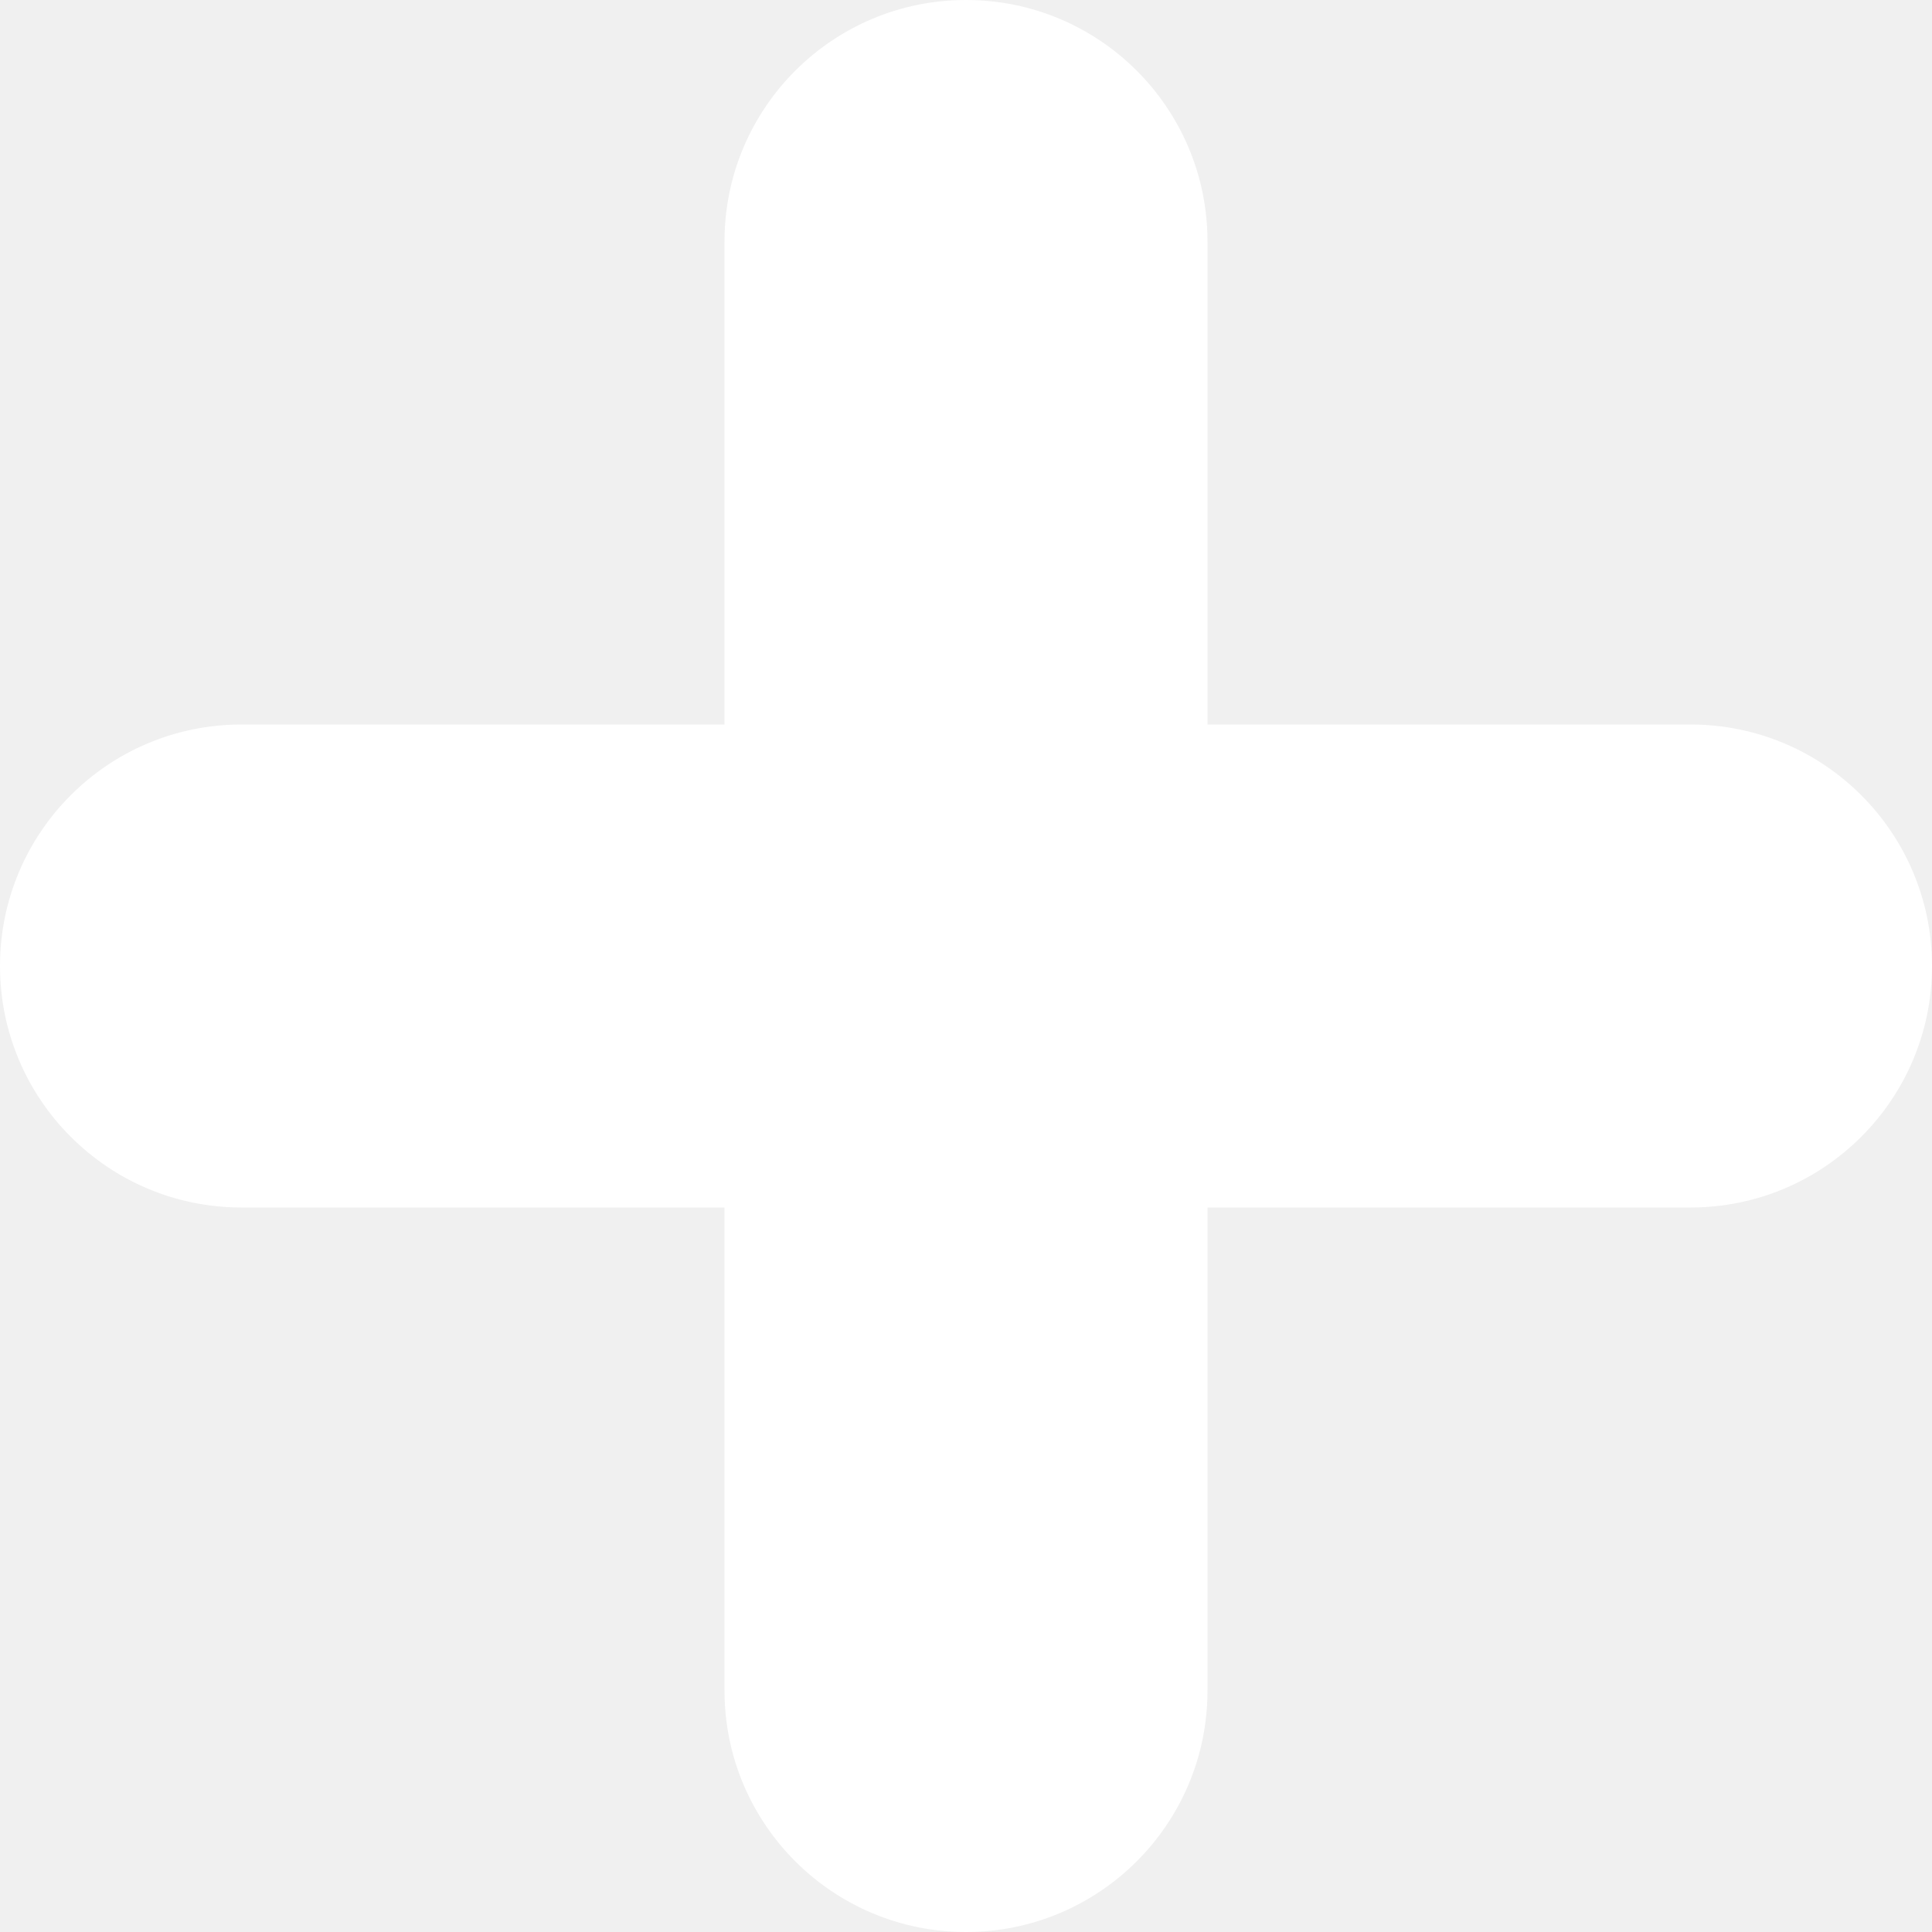
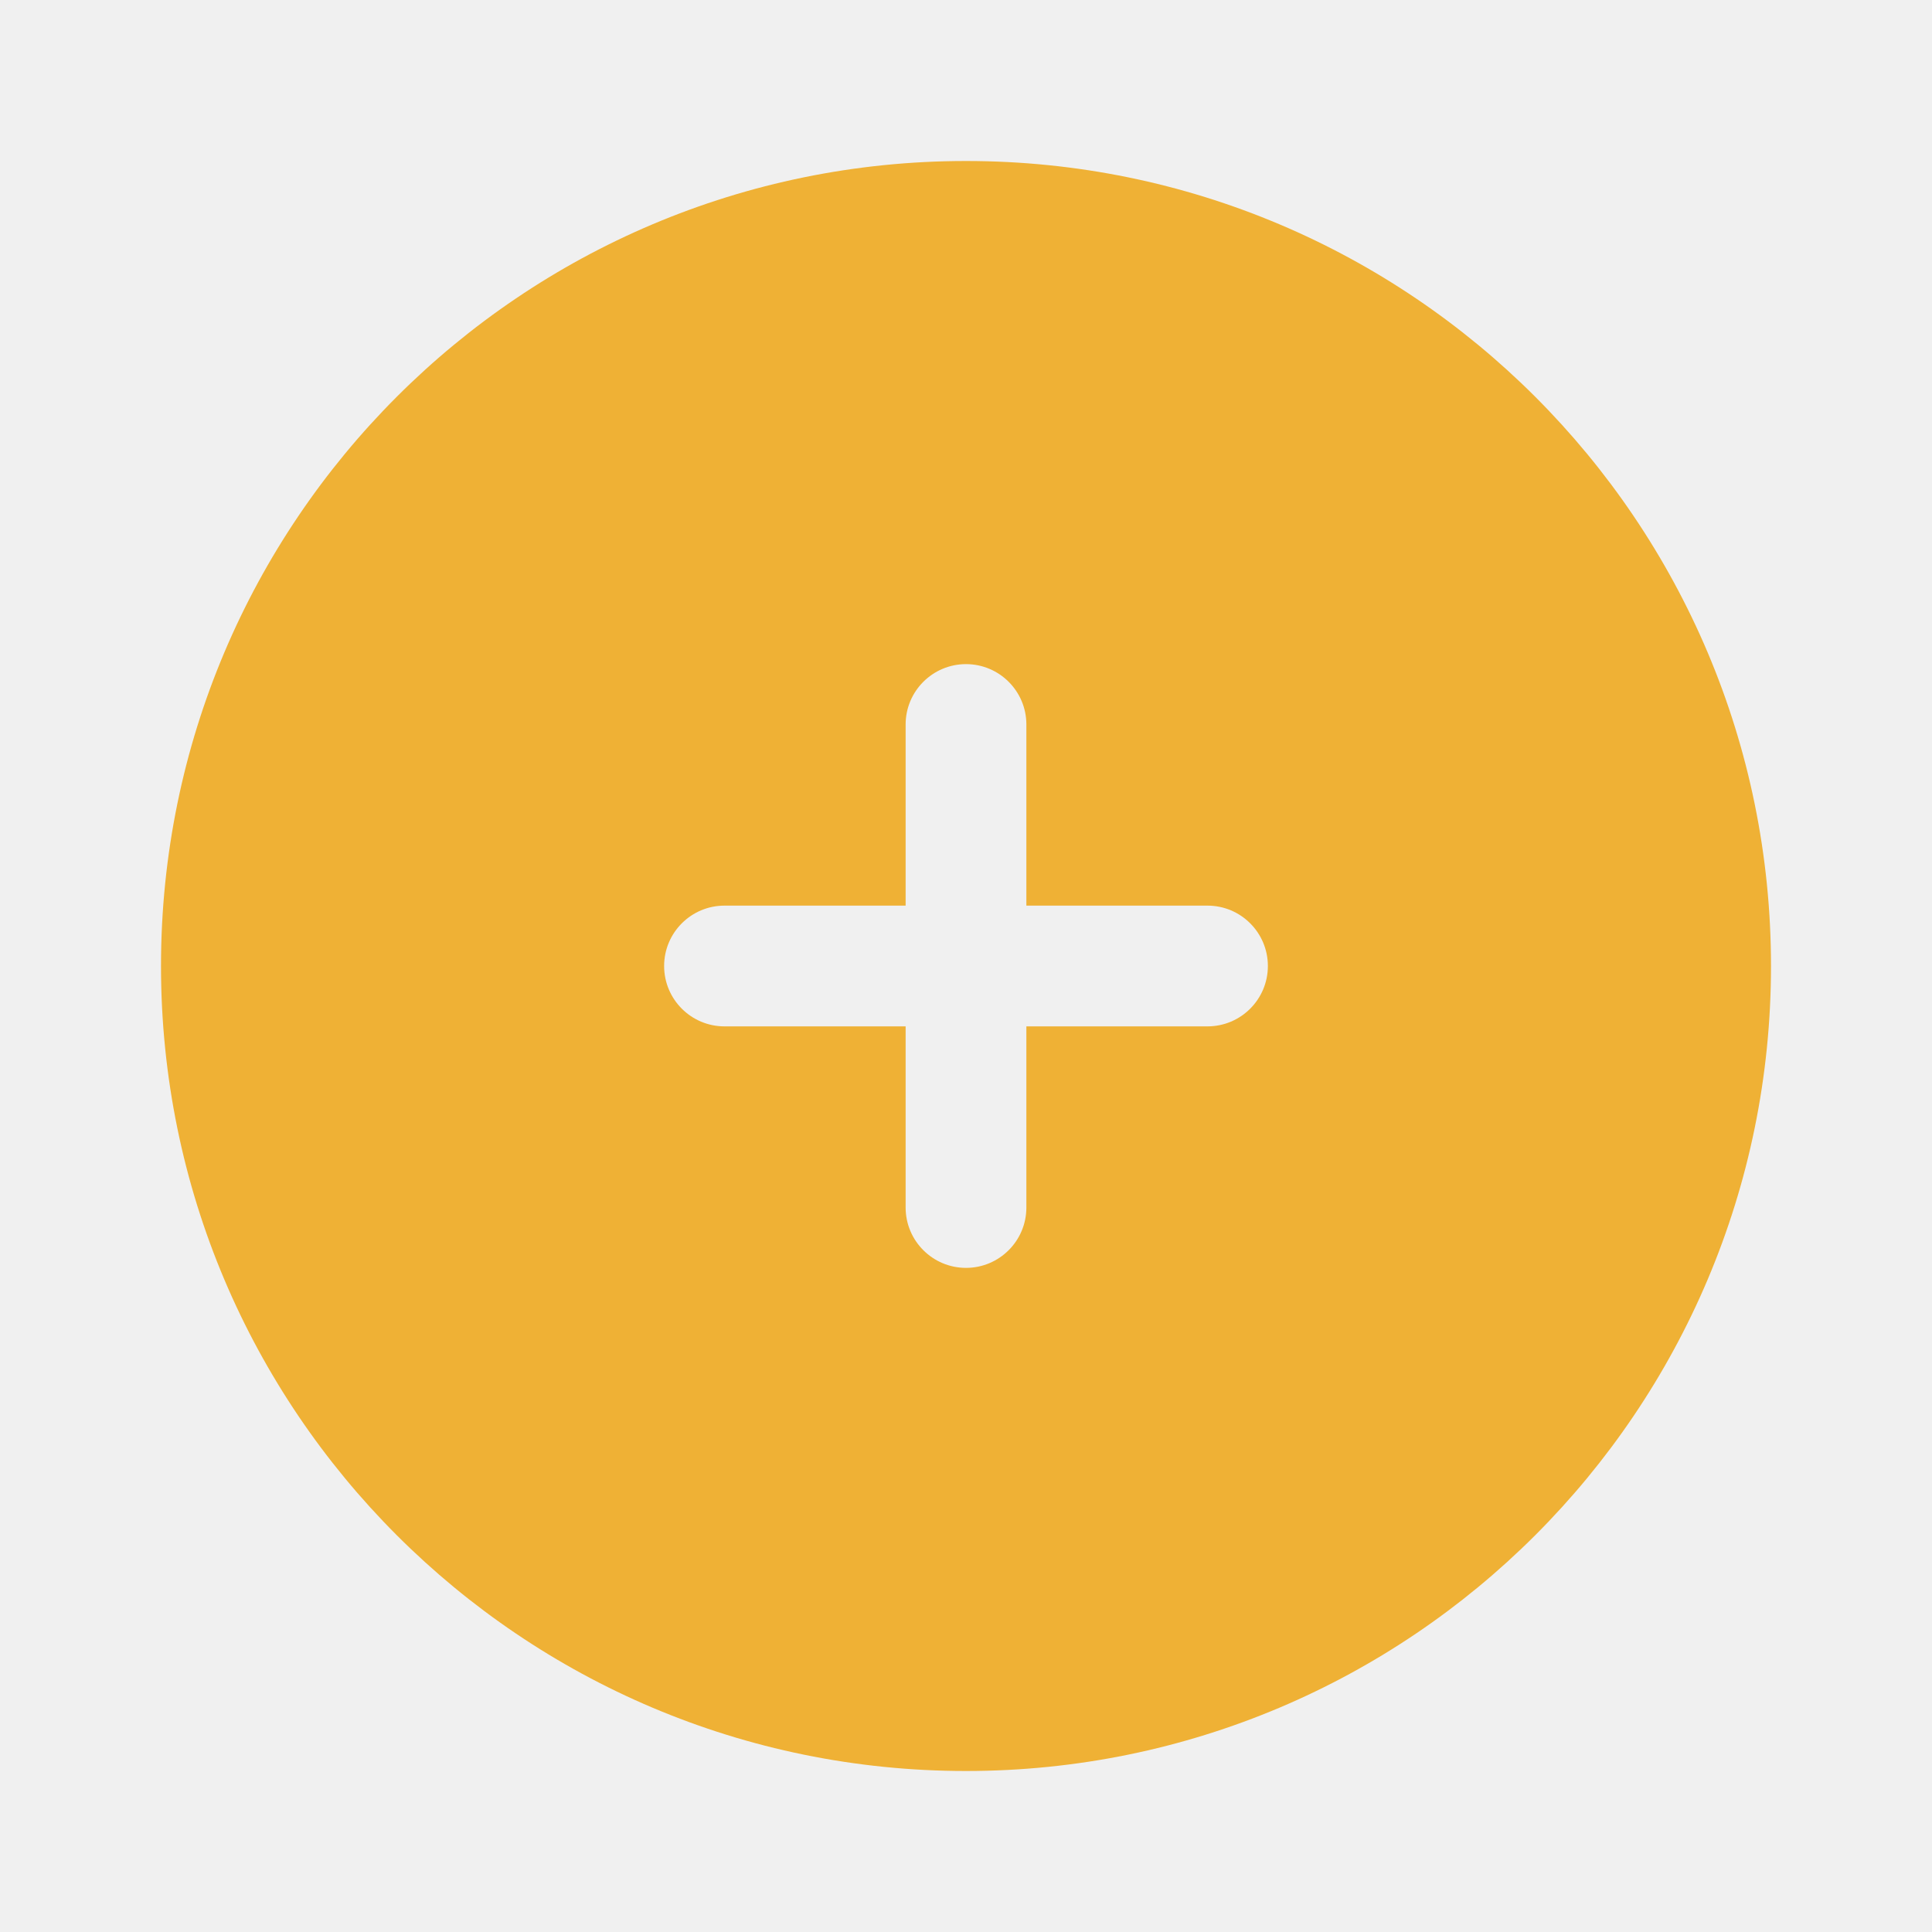
- <svg xmlns="http://www.w3.org/2000/svg" width="800px" height="800px" viewBox="0 0 32 32" version="1.1" fill="#ffffff">
+ <svg xmlns="http://www.w3.org/2000/svg" width="800px" height="800px" viewBox="0 0 24 24" fill="none">
  <g id="SVGRepo_bgCarrier" stroke-width="0" />
  <g id="SVGRepo_tracerCarrier" stroke-linecap="round" stroke-linejoin="round" />
  <g id="SVGRepo_iconCarrier">
-     <defs> </defs>
-     <g id="Page-1" stroke="none" stroke-width="1" fill="none" fill-rule="evenodd">
-       <g id="Icon-Set-Filled" transform="translate(-362, -1037)" fill="#FFF">
-         <path d="M390,1049 L382,1049 L382,1041 C382,1038.79 380.209,1037 378,1037 C375.791,1037 374,1038.79 374,1041 L374,1049 L366,1049 C363.791,1049 362,1050.79 362,1053 C362,1055.21 363.791,1057 366,1057 L374,1057 L374,1065 C374,1067.21 375.791,1069 378,1069 C380.209,1069 382,1067.21 382,1065 L382,1057 L390,1057 C392.209,1057 394,1055.21 394,1053 C394,1050.79 392.209,1049 390,1049" id="plus"> </path>
-       </g>
-     </g>
+     <path fill-rule="evenodd" clip-rule="evenodd" d="M12 22C17.523 22 22 17.523 22 12C22 6.477 17.523 2 12 2C6.477 2 2 6.477 2 12C2 17.523 6.477 22 12 22ZM12.75 9C12.75 8.586 12.414 8.25 12 8.25C11.586 8.25 11.25 8.586 11.25 9L11.25 11.25H9C8.586 11.25 8.25 11.586 8.25 12C8.25 12.414 8.586 12.75 9 12.75H11.25V15C11.25 15.414 11.586 15.75 12 15.75C12.414 15.75 12.75 15.414 12.75 15L12.75 12.75H15C15.414 12.75 15.75 12.414 15.75 12C15.75 11.586 15.414 11.25 15 11.25H12.75V9Z" fill="#EFB135" />
  </g>
</svg>
